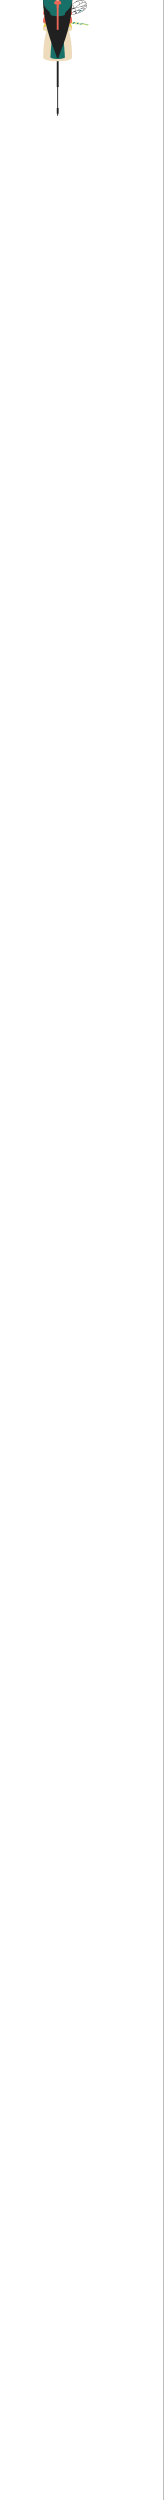
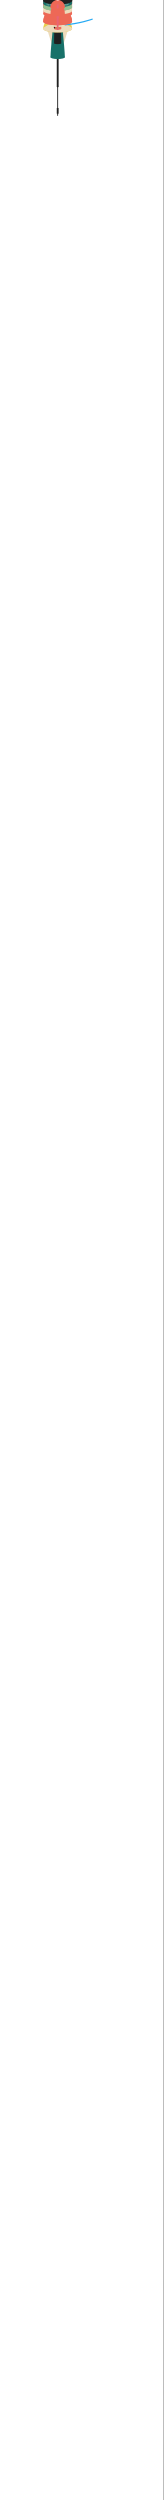
<svg xmlns="http://www.w3.org/2000/svg" width="726" height="11098" viewBox="0 0 726 11098" fill="none">
  <rect width="726" height="11098" fill="black" />
  <g id="floats" clip-path="url(#clip0)">
    <rect width="726" height="11098" fill="white" />
    <g id="p-512-8-0">
      <circle id="Ellipse 92" cx="256" cy="512" r="2" fill="#202020" />
      <rect id="Rectangle 56" x="254" width="4" height="512" fill="#202020" />
      <ellipse id="515" cx="256" cy="504" rx="4" ry="1" fill="#202020" />
      <rect id="Rectangle 58" x="252" y="480" width="8" height="24" fill="#202020" />
      <ellipse id="516" cx="256" cy="480" rx="4" ry="1" fill="#202020" />
      <ellipse id="514" cx="256" cy="64" rx="4" ry="1" fill="#202020" />
      <rect id="Rectangle 57" x="252" width="8" height="64" fill="#202020" />
      <ellipse id="513" cx="256" rx="4" ry="1" fill="#202020" />
    </g>
    <g id="p-384-8-0">
      <circle id="Ellipse 93" cx="256" cy="384" r="4" fill="#202020" />
      <rect id="Rectangle 28" x="252" width="8" height="384" fill="#202020" />
    </g>
    <g id="p-256-8-0">
      <circle id="Ellipse 94" cx="256" cy="256" r="4" fill="#202020" />
      <rect id="Rectangle 27" x="252" width="8" height="256" fill="#202020" />
    </g>
-     <g id="p-256-64-128">
-       <ellipse id="Ellipse 71" cx="256" cy="256" rx="64" ry="16" fill="#EDDBBC" />
-       <path id="Vector 31" d="M192 256C192 128 224 128 224 0H288C288 128 320 128 320 256H192Z" fill="#EDDBBC" />
-       <ellipse id="Ellipse 72" cx="256" rx="32" ry="8" fill="#EDDBBC" />
+     <g id="P-256-128-8">
+       <ellipse id="Ellipse 68" cx="256" cy="256" rx="4" ry="1" fill="#EDDBBC" />
+       <path id="Vector 17" d="M320 0C320 132 260 240 260 256L252 256C252 240 192 132.5 192 -3.35703e-05L320 0Z" fill="#EDDBBC" />
    </g>
    <g id="p-256-32-32">
      <ellipse id="Ellipse 70" cx="256" cy="256" rx="16" ry="4" fill="#DE9C46" />
      <rect id="Rectangle 55" x="240" width="32" height="256" fill="#DE9C46" />
-       <ellipse id="Ellipse 71_2" cx="256" rx="16" ry="4" fill="#DE9C46" />
+       <ellipse id="Ellipse 71" cx="256" rx="16" ry="4" fill="#DE9C46" />
    </g>
    <g id="p-256-32-8">
      <ellipse id="514_2" cx="256" cy="256" rx="4" ry="1" fill="#202020" />
      <path id="Vector 32" d="M252 256C252 192 240 68 240 0H272C272 68 260 192 260 256H252Z" fill="#202020" />
      <ellipse id="513_2" cx="256" rx="16" ry="4" fill="#202020" />
    </g>
    <g id="p-254-64-8">
      <path id="Vector 23" d="M255.999 256H256H256.001C260.001 256 263 256 264 254C266 249 288 32 288 -0H224C224 32 246 249 248 254C249 256 251.999 256 255.999 256Z" fill="#187169" />
      <ellipse id="Ellipse 69" rx="32" ry="8" transform="matrix(1 0 0 -1 256 0)" fill="#187169" />
    </g>
    <g id="p-254-8-64">
-       <ellipse id="Ellipse 68" cx="256" cy="254" rx="32" ry="8" fill="#187169" />
+       <ellipse id="Ellipse 68_2" cx="256" cy="254" rx="32" ry="8" fill="#187169" />
      <path id="Vector 22" d="M255.999 -2H256H256.001C260.001 -2 263 -2 264 0C266 5 288 222 288 254H224C224 222 246 5 248 0C249 -2 251.999 -2 255.999 -2Z" fill="#187169" />
    </g>
    <g id="p-192-8-32">
      <ellipse id="513_3" cx="256" cy="192" rx="16" ry="4" fill="#202020" />
      <path id="Vector 33" d="M240 192C240 64 252 64 252 0H260C260 64 272 64 272 192H240Z" fill="#202020" />
      <ellipse id="514_3" cx="256" rx="4" ry="1" fill="#202020" />
    </g>
    <g id="p-128-128-64">
      <ellipse id="Ellipse 66" cx="256" cy="128" rx="32" ry="8" fill="#8E4D3C" />
      <path id="Vector 28" d="M192 16V0H320L320 16C320 32 288 96 288 112V128H224V112C224 96 192 32 192 16Z" fill="#8E4D3C" />
-       <ellipse id="Ellipse 68_2" cx="256" rx="64" ry="16" fill="#8E4D3C" />
+       <ellipse id="Ellipse 68_3" cx="256" rx="64" ry="16" fill="#8E4D3C" />
    </g>
    <g id="p-128-128-32">
      <ellipse id="Ellipse 65" cx="256" cy="128" rx="16" ry="4" fill="#92C091" />
      <path id="Vector 21" d="M272 128C272 96 320 48 320 -1.52588e-05L192 -4.06867e-06C192 48 240 96 240 128L272 128Z" fill="#92C091" />
    </g>
    <g id="p-128-128-8">
-       <ellipse id="Ellipse 68_3" cx="256" cy="128" rx="4" ry="1" fill="#EDDBBC" />
-       <path id="Vector 3" d="M192 0C192 58.64 252 82.207 252 128H260C260 82.207 320 59.271 320 0H192Z" fill="#EDDBBC" />
+       <ellipse id="Ellipse 68_4" cx="256" cy="128" rx="4" ry="1" fill="#202020" />
+       <path id="Vector 3" d="M192 0C192 58.64 252 82.207 252 128H260C260 82.207 320 59.271 320 0H192Z" fill="#202020" />
    </g>
    <g id="p-128-64-128">
-       <ellipse id="Ellipse 68_4" cx="256" cy="128" rx="64" ry="16" fill="#E7CE4F" />
+       <ellipse id="Ellipse 68_5" cx="256" cy="128" rx="64" ry="16" fill="#E7CE4F" />
      <path id="Vector 25" d="M192 128C192 96 224 80 224 0H288C288 80 320 96 320 128H192Z" fill="#E7CE4F" />
      <ellipse id="Ellipse 69_2" cx="256" rx="32" ry="8" fill="#E7CE4F" />
    </g>
    <g id="p-128-64-32">
      <ellipse id="Ellipse 73" cx="256" cy="128" rx="16" ry="4" transform="rotate(-180 256 128)" fill="#CAD1D6" />
      <path id="Vector 20" d="M288 0C288 48 272 80 272 128L240 128C240 80 224 48 224 -5.59506e-06L288 0Z" fill="#CAD1D6" />
-       <ellipse id="Ellipse 72_2" cx="256" cy="-2.79753e-06" rx="32" ry="8" transform="rotate(-180 256 -2.79753e-06)" fill="#CAD1D6" />
+       <ellipse id="Ellipse 72" cx="256" cy="-2.79753e-06" rx="32" ry="8" transform="rotate(-180 256 -2.79753e-06)" fill="#CAD1D6" />
    </g>
    <g id="p-128-32-64">
      <ellipse id="Ellipse 69_3" cx="256" cy="128" rx="32" ry="8" fill="#92C091" />
      <path id="Vector 18" d="M224 128C224 80 240 48 240 0H272C272 48 288 80 288 128H224Z" fill="#92C091" />
-       <ellipse id="Ellipse 68_5" cx="256" rx="16" ry="4" fill="#92C091" />
+       <ellipse id="Ellipse 68_6" cx="256" rx="16" ry="4" fill="#92C091" />
    </g>
    <g id="p-128-32-8">
      <ellipse id="Ellipse 67" cx="256" cy="128" rx="4" ry="1" fill="#E7CE4F" />
      <path id="Vector 19" d="M252 128C252 64 240 128 240 0H272C272 128 260 64 260 128H252Z" fill="#E7CE4F" />
    </g>
    <g id="p-128-8-128">
-       <ellipse id="Ellipse 68_6" cx="256" cy="128" rx="64" ry="16" fill="#EDDBBC" />
-       <path id="Vector 17" d="M192 128C192 112 252 120 252 0H260C260 120 320 112 320 128H192Z" fill="#EDDBBC" />
+       <ellipse id="Ellipse 68_7" cx="256" cy="128" rx="64" ry="16" fill="#EDDBBC" />
+       <path id="Vector 17_2" d="M192 128C192 112 252 120 252 0H260C260 120 320 112 320 128H192Z" fill="#EDDBBC" />
      <ellipse id="Ellipse 69_4" cx="256" rx="4" ry="1" fill="#EDDBBC" />
    </g>
    <g id="p-128-8-32">
      <ellipse id="Ellipse 65_2" cx="256" cy="128" rx="16" ry="4" fill="#ED6856" />
      <path id="Vector 20_2" d="M260 -1.04907e-06C260 64 272 0 272 128L240 128C240 -2.79753e-06 252 64 252 -1.74846e-06L260 -1.04907e-06Z" fill="#ED6856" />
    </g>
    <g id="p-128-8-8">
-       <ellipse id="Ellipse 67_2" cx="256" cy="128" rx="4" ry="1" fill="#AAD564" />
-       <rect id="Rectangle 10" x="252" width="8" height="128" fill="#AAD564" />
+       <ellipse id="Ellipse 67_2" cx="256" cy="128" rx="4" ry="1" fill="#A2D550" />
+       <rect id="Rectangle 10" x="252" width="8" height="128" fill="#A2D550" />
    </g>
    <g id="p-114-256-256">
-       <path id="Vector 24" d="M231.437 86.906C234.211 88.234 234.342 92.67 234.211 94.257C233.831 98.879 231.437 104.449 227.717 103.272C223.704 102.003 224.106 96.178 224.378 92.879C224.77 88.12 228.735 85.613 231.437 86.906Z" fill="#345471" />
-       <path id="Vector 8" d="M255.387 113.003C253.917 109.682 250.907 103.58 248.426 100.871L253.828 112.417C254.038 112.865 253.886 113.398 253.475 113.677C248.511 117.042 243.041 121.593 243.041 121.593C243.041 121.593 251.625 116.514 255.05 114.188C255.437 113.925 255.576 113.429 255.387 113.003Z" fill="#181818" />
-       <path id="Vector 9" d="M264.717 111.961C261.986 108.91 256.409 103.16 252.899 101.231L262.481 111.935C262.752 112.237 262.813 112.672 262.641 113.039C259.636 119.457 257.191 127.832 257.191 127.832C257.191 127.832 262.931 117.236 264.879 113.008C265.041 112.656 264.975 112.25 264.717 111.961Z" fill="#181818" />
-       <path id="Vector 10" d="M275.871 110.232C273.084 107.665 267.581 103 264.111 101.474L273.534 110.457C273.861 110.769 273.939 111.259 273.731 111.659C270.819 117.267 268.587 124.291 268.587 124.291C268.587 124.291 274.093 115.197 276.079 111.388C276.281 111 276.194 110.529 275.871 110.232Z" fill="#181818" />
-       <path id="Vector 6" d="M295.023 103.401C287.212 102.707 268.098 102.244 259.518 102.1L295.023 93.425C328.605 98.052 382.01 106.003 393.993 107.738C397.744 108.281 389.999 113.81 387.336 113.81C385.206 113.81 379.643 111.497 378.016 110.774L295.023 103.401Z" fill="#EBED99" />
-       <g id="Mask Group">
-         <mask id="mask0" mask-type="alpha" maskUnits="userSpaceOnUse" x="259" y="93" width="136" height="21">
-           <path id="Vector 20_3" d="M295.023 103.401C287.212 102.707 268.098 102.244 259.518 102.1L295.023 93.425C328.605 98.052 382.01 106.003 393.993 107.738C397.744 108.281 389.999 113.81 387.336 113.81C385.206 113.81 379.643 111.497 378.016 110.774L295.023 103.401Z" fill="#EBED99" />
-         </mask>
-         <g mask="url(#mask0)">
-           <g id="Vector 19_2">
-             <path d="M314.643 107.208C314.617 107.211 314.591 107.213 314.566 107.216C314.592 107.213 314.617 107.211 314.643 107.208C316.244 107.036 319.934 106.26 322.508 104.436C325.124 102.583 326.713 98.722 327.18 97.024H332.786C332.786 98.105 332.319 100.822 330.45 103.046C328.592 105.258 319.189 106.736 314.643 107.208Z" fill="#00818A" />
-             <path d="M336.524 109.069C341.663 106.289 343.531 104.436 343.064 99.34L350.539 97.95C350.383 99.031 349.511 102.027 347.269 105.363C344.466 109.532 331.385 111.849 336.524 109.069Z" fill="#00818A" />
-             <path d="M357.547 105.363C353.435 107.957 352.096 109.532 351.94 109.996V112.775C353.809 111.54 359.602 108.513 367.825 106.289C376.047 104.065 382.463 103.201 384.643 103.046C377.324 102.737 361.658 102.768 357.547 105.363Z" fill="#00818A" />
-             <path d="M379.971 109.996C375.486 111.478 372.496 111.231 371.562 110.922C372.185 111.54 373.991 112.775 376.234 112.775C379.037 112.775 380.906 112.775 384.643 110.922C387.633 109.44 392.741 108.451 394.921 108.142C391.806 108.142 384.456 108.513 379.971 109.996Z" fill="#00818A" />
-           </g>
-         </g>
-       </g>
-       <path id="Vector 15" d="M295.023 103.401C287.212 102.707 268.098 102.244 259.518 102.1L295.023 93.425C304.65 94.774 310.73 95.61 314.566 96.165C316.902 96.503 314.566 100.267 312.23 102.12C309.894 103.973 302.834 104.095 295.023 103.401Z" fill="#216583" />
-       <path id="Vector 14" d="M295.023 103.401C295.023 103.401 268.098 102.244 259.518 102.1L295.023 93.425C299.518 94.045 304.369 94.723 309.427 95.439C309.427 95.439 308.96 97.95 306.624 100.267C304.288 102.583 295.023 103.401 295.023 103.401Z" fill="#EBED99" />
-       <path id="Vector 5" d="M233.277 103.973C231.708 102.967 231.332 100.683 231.488 99.911L232.422 95.278C242.388 88.02 264.844 73.875 274.935 75.357C283.316 76.588 293.565 86.639 299.743 93.992C301.228 95.759 300.108 98.384 297.814 98.645C273.943 101.358 235.81 105.595 233.277 103.973Z" fill="#00818A" />
-       <ellipse id="Ellipse 6" rx="12.826" ry="0.759" transform="matrix(0.901284 -0.433228 0.439142 0.898418 253.732 87.6117)" fill="#2AA3AB" />
-       <g id="Mask Group_2">
-         <mask id="mask1" mask-type="alpha" maskUnits="userSpaceOnUse" x="231" y="75" width="70" height="30">
-           <path id="Vector 18_2" d="M233.277 103.973C231.708 102.967 231.332 100.683 231.488 99.911L232.422 95.278C242.388 88.02 264.844 73.875 274.935 75.357C283.316 76.588 293.565 86.639 299.743 93.992C301.228 95.759 300.108 98.384 297.814 98.645C273.943 101.358 235.81 105.595 233.277 103.973Z" fill="#00818A" />
-         </mask>
-         <g mask="url(#mask1)">
-           <g id="Vector 17_2">
-             <path d="M246.863 91.087C242.705 88.631 238.444 89.238 236.833 89.849L247.232 82.682C249.672 84.311 254.944 88.82 256.509 93.831C258.075 98.841 256.097 103.881 254.913 105.774C253.962 101.902 251.022 93.542 246.863 91.087Z" fill="#F7BE16" />
-             <path d="M266.066 88.697C263.681 83.352 257.337 80.465 254.464 79.689C263.854 79.002 271.32 85.848 271.649 90.259C271.845 92.898 268.492 97.613 265.502 101.155C268.605 100.567 275.501 97.961 278.256 92.24C281.7 85.089 282.891 81.06 282.105 77.175C281.319 73.29 287.594 84.165 284.681 91.77C282.351 97.854 279.229 100.875 277.96 101.625L265.502 101.155C264.492 102.351 263.524 103.413 262.748 104.216C264.848 101.27 268.451 94.041 266.066 88.697Z" fill="#F7BE16" />
-           </g>
-           <g id="Vector 16">
-             <path d="M248.358 89.93C244.406 87.225 240.124 87.515 238.477 87.998L249.346 81.72C251.652 83.491 256.559 88.288 257.745 93.31C258.931 98.332 256.592 103.129 255.275 104.899C254.616 101.036 252.311 92.634 248.358 89.93Z" fill="#216583" />
-             <path d="M267.626 88.964C265.65 83.555 259.557 80.272 256.757 79.306C266.144 79.306 273.06 86.549 273.06 90.895C273.06 93.495 269.379 97.876 266.144 101.132C269.273 100.778 276.321 98.718 279.483 93.31C283.435 86.549 284.918 82.686 284.423 78.823C283.929 74.96 289.364 86.066 285.906 93.31C283.139 99.105 279.812 101.841 278.495 102.485L266.144 101.132C265.052 102.231 264.011 103.202 263.18 103.934C265.485 101.197 269.602 94.372 267.626 88.964Z" fill="#216583" />
-           </g>
-         </g>
-       </g>
-       <path id="Vector 3_2" d="M220.891 103.661C223.421 105.658 224.995 105.037 227.254 104.646L224.66 99.18C222.561 100.008 218.868 102.064 220.891 103.661Z" fill="#00818A" />
-       <path id="Vector 4" d="M220.331 101.228C220.691 98.871 222.009 97.939 223.607 96.459L225.243 99.859C223.486 101.101 220.043 103.115 220.331 101.228Z" fill="#EBED99" />
-       <path id="Vector 1" d="M230.502 89.21C233.277 90.537 233.408 94.974 233.277 96.56C232.896 101.183 230.502 106.752 226.783 105.576C222.769 104.307 223.172 98.482 223.443 95.182C223.835 90.424 227.8 87.917 230.502 89.21Z" fill="#293462" />
-       <path id="Vector 2" d="M225.909 93.508C225.642 94.65 225.943 95.521 226.128 95.814L227.595 91.49C227.144 91.687 226.176 92.367 225.909 93.508Z" fill="#B7D24B" />
-       <path id="Vector 22_2" d="M365.022 43.746L343.531 46.062L357.547 46.989L346.802 58.108L365.022 43.746Z" fill="#02838C" />
-       <path id="Vector 21_2" d="M277.192 73.859C279.528 72.933 312.062 60.424 313.632 64.594C315.201 68.763 280.714 73.145 277.192 73.859Z" fill="#EBED99" />
-       <path id="Vector 23_2" d="M336.057 54.865C334.935 52.641 326.246 53.629 322.041 54.401C327.18 52.703 337.832 50.324 339.327 54.401C340.822 58.478 335.901 61.042 333.253 61.814C334.655 60.424 337.178 57.088 336.057 54.865Z" fill="#293462" />
-       <path id="Vector" d="M262.396 77.963L262.012 77.643L261.006 78.853L262.525 78.446L262.396 77.963ZM359.193 0.013L359.213 -0.487L359.193 0.013ZM378.79 40.498L378.424 40.157L378.79 40.498ZM335.122 42.171L334.692 42.427L335.122 42.171ZM291.067 51.909L291.351 52.321L291.067 51.909ZM262.831 77.47L262.489 77.105L262.96 77.953L262.831 77.47ZM318.304 40.966L318.105 40.507L318.47 41.438L318.304 40.966ZM384.176 25.215L384.445 25.636C384.635 25.514 384.721 25.28 384.653 25.065C384.586 24.85 384.382 24.706 384.157 24.715L384.176 25.215ZM357.547 46.989L357.906 47.337L358.697 46.52L357.56 46.489L357.547 46.989ZM359.415 38.749L359.196 38.3L359.415 38.749ZM375.767 36.797L376.161 37.104L376.9 36.158L375.707 36.3L375.767 36.797ZM381.84 12.242L381.399 12.478L381.84 12.242ZM262.781 78.283C273.738 65.107 291.723 45.401 310.058 29.113C319.227 20.969 328.47 13.69 336.957 8.509C345.464 3.316 353.133 0.281 359.174 0.512L359.213 -0.487C352.86 -0.73 344.975 2.443 336.436 7.655C327.878 12.879 318.585 20.201 309.394 28.366C291.012 44.696 272.992 64.44 262.012 77.643L262.781 78.283ZM359.174 0.512C366.837 0.806 372.343 2.902 376.18 5.977C380.017 9.051 382.223 13.134 383.234 17.473C384.245 21.816 384.055 26.408 383.098 30.465C382.139 34.529 380.422 38.011 378.424 40.157L379.156 40.838C381.306 38.529 383.085 34.871 384.071 30.695C385.058 26.511 385.259 21.761 384.208 17.246C383.155 12.726 380.844 8.432 376.806 5.196C372.767 1.961 367.041 -0.187 359.213 -0.487L359.174 0.512ZM378.424 40.157C373.308 45.653 365.966 50.089 357.181 53.811C348.399 57.532 338.206 60.526 327.417 63.158C316.627 65.789 305.259 68.054 294.124 70.319C282.993 72.584 272.095 74.849 262.267 77.48L262.525 78.446C272.32 75.824 283.19 73.564 294.323 71.299C305.451 69.035 316.841 66.767 327.654 64.129C338.465 61.492 348.717 58.483 357.571 54.732C366.421 50.982 373.906 46.479 379.156 40.838L378.424 40.157ZM307.732 31.256C310.129 29.482 313.592 27.019 317.007 25.622C320.455 24.211 323.61 23.977 325.663 26.248L326.405 25.578C323.889 22.795 320.14 23.259 316.628 24.696C313.084 26.147 309.531 28.681 307.137 30.452L307.732 31.256ZM325.663 26.248C326.689 27.383 326.954 28.662 326.702 30.028C326.444 31.421 325.644 32.911 324.514 34.391C322.256 37.348 318.799 40.113 316.296 41.753L316.844 42.589C319.398 40.916 322.957 38.079 325.309 34.998C326.484 33.459 327.387 31.822 327.685 30.21C327.988 28.573 327.662 26.969 326.405 25.578L325.663 26.248ZM316.784 42.623C319.196 41.48 322.927 40.072 326.455 39.654C330.014 39.232 333.15 39.834 334.692 42.427L335.552 41.916C333.688 38.782 329.985 38.229 326.338 38.661C322.66 39.097 318.818 40.553 316.355 41.719L316.784 42.623ZM334.692 42.427C335.051 43.03 335.128 43.631 334.995 44.242C334.858 44.867 334.495 45.526 333.934 46.205C332.808 47.568 330.978 48.902 329.008 50.083C327.048 51.258 324.991 52.257 323.446 52.961C322.675 53.312 322.033 53.589 321.596 53.777C321.379 53.87 321.207 53.944 321.097 53.993C321.046 54.016 320.993 54.04 320.954 54.061C320.943 54.066 320.927 54.076 320.908 54.087C320.906 54.089 320.843 54.127 320.787 54.193C320.774 54.21 320.65 54.351 320.673 54.568C320.705 54.861 320.944 54.968 321.016 54.991C321.095 55.017 321.161 55.016 321.18 55.016C321.207 55.016 321.23 55.013 321.242 55.012L321.114 54.02C321.124 54.019 321.143 54.017 321.169 54.016C321.184 54.016 321.249 54.015 321.327 54.041C321.398 54.064 321.637 54.169 321.668 54.462C321.691 54.679 321.568 54.819 321.555 54.834C321.522 54.874 321.49 54.899 321.479 54.907C321.465 54.918 321.453 54.926 321.447 54.93C321.434 54.938 321.426 54.942 321.426 54.942C321.425 54.943 321.43 54.94 321.446 54.933C321.461 54.926 321.48 54.917 321.505 54.906C321.607 54.861 321.769 54.791 321.991 54.696C322.43 54.507 323.079 54.227 323.861 53.871C325.422 53.16 327.517 52.143 329.523 50.941C331.519 49.744 333.468 48.34 334.705 46.842C335.325 46.092 335.789 45.29 335.972 44.455C336.157 43.604 336.044 42.744 335.552 41.916L334.692 42.427ZM321.178 54.516C321.358 54.983 321.358 54.983 321.358 54.983C321.358 54.982 321.358 54.982 321.358 54.982C321.359 54.982 321.359 54.982 321.36 54.982C321.362 54.981 321.364 54.98 321.368 54.979C321.375 54.976 321.386 54.972 321.401 54.966C321.43 54.955 321.473 54.939 321.531 54.918C321.645 54.875 321.815 54.813 322.032 54.737C322.465 54.584 323.089 54.372 323.844 54.137C325.356 53.667 327.389 53.109 329.486 52.749C331.592 52.388 333.72 52.235 335.44 52.545C337.154 52.856 338.359 53.602 338.836 54.963L339.78 54.632C339.135 52.793 337.513 51.904 335.618 51.562C333.727 51.22 331.464 51.396 329.317 51.764C327.162 52.134 325.084 52.705 323.547 53.182C322.778 53.421 322.143 53.637 321.699 53.794C321.477 53.872 321.303 53.936 321.184 53.98C321.124 54.002 321.078 54.019 321.047 54.031C321.032 54.037 321.02 54.041 321.012 54.044C321.008 54.046 321.004 54.047 321.002 54.048C321.001 54.048 321 54.049 321 54.049C320.999 54.049 320.999 54.049 320.999 54.049C320.999 54.049 320.999 54.049 321.178 54.516ZM338.836 54.963C339.341 56.403 339.081 57.522 338.339 58.462C337.568 59.438 336.252 60.251 334.596 60.95C332.95 61.646 331.026 62.206 329.097 62.709C327.187 63.206 325.241 63.654 323.629 64.11L323.902 65.072C325.506 64.618 327.392 64.186 329.349 63.676C331.288 63.171 333.269 62.597 334.985 61.872C336.691 61.151 338.195 60.257 339.123 59.081C340.08 57.869 340.397 56.391 339.78 54.632L338.836 54.963ZM316.42 41.694C311.407 43.262 306.139 44.928 301.564 46.59C297.004 48.246 293.079 49.915 290.784 51.498L291.351 52.321C293.529 50.82 297.34 49.188 301.906 47.53C306.456 45.877 311.703 44.217 316.719 42.648L316.42 41.694ZM290.784 51.498C288.82 52.851 283.799 57.336 278.27 62.413C272.726 67.505 266.628 73.233 262.489 77.105L263.173 77.835C267.313 73.961 273.407 68.237 278.947 63.15C284.504 58.047 289.46 53.624 291.351 52.321L290.784 51.498ZM263.049 77.919C267.207 75.899 273.312 72.466 279.605 68.885C285.906 65.299 292.403 61.56 297.366 58.912L296.895 58.029C291.916 60.686 285.402 64.435 279.11 68.016C272.809 71.602 266.735 75.016 262.612 77.02L263.049 77.919ZM297.13 58.471C297.45 58.855 297.45 58.855 297.45 58.855C297.451 58.855 297.451 58.854 297.451 58.854C297.451 58.854 297.452 58.853 297.453 58.852C297.455 58.851 297.458 58.848 297.462 58.845C297.47 58.838 297.482 58.829 297.497 58.816C297.528 58.79 297.574 58.751 297.635 58.701C297.755 58.601 297.932 58.453 298.159 58.265C298.612 57.887 299.263 57.345 300.054 56.686C301.635 55.367 303.775 53.582 306.012 51.712C310.484 47.975 315.349 43.896 316.898 42.548L316.241 41.794C314.702 43.133 309.847 47.204 305.371 50.945C303.135 52.814 300.994 54.599 299.413 55.917C298.623 56.577 297.972 57.119 297.519 57.496C297.292 57.685 297.115 57.833 296.995 57.933C296.934 57.983 296.888 58.021 296.857 58.047C296.842 58.06 296.83 58.07 296.822 58.077C296.818 58.08 296.815 58.082 296.813 58.084C296.812 58.085 296.812 58.085 296.811 58.086C296.811 58.086 296.811 58.086 296.811 58.086C296.81 58.086 296.81 58.086 297.13 58.471ZM297.211 58.964L321.259 55.009L321.097 54.023L297.049 57.977L297.211 58.964ZM302.093 64.992C298.05 66.816 288.224 69.811 279.364 72.36C274.944 73.632 270.778 74.788 267.717 75.627C266.187 76.047 264.933 76.387 264.062 76.622C263.626 76.739 263.286 76.83 263.055 76.892C262.94 76.923 262.851 76.947 262.792 76.963C262.762 76.971 262.74 76.977 262.725 76.981C262.717 76.983 262.712 76.984 262.708 76.985C262.706 76.986 262.705 76.986 262.704 76.986C262.703 76.986 262.703 76.986 262.703 76.987C262.702 76.987 262.702 76.987 262.831 77.47C262.96 77.953 262.96 77.953 262.96 77.953C262.96 77.953 262.961 77.953 262.961 77.953C262.962 77.952 262.963 77.952 262.965 77.951C262.969 77.95 262.975 77.949 262.983 77.947C262.998 77.943 263.02 77.937 263.05 77.929C263.11 77.913 263.198 77.889 263.314 77.858C263.545 77.796 263.886 77.705 264.322 77.587C265.195 77.352 266.45 77.011 267.982 76.592C271.045 75.752 275.215 74.594 279.641 73.321C288.473 70.78 298.381 67.764 302.504 65.903L302.093 64.992ZM302.504 65.903C306.616 64.047 311.358 61.301 315.062 59.026C316.916 57.887 318.514 56.863 319.649 56.125C320.217 55.755 320.669 55.457 320.979 55.251C321.134 55.148 321.253 55.068 321.334 55.013C321.375 54.986 321.406 54.965 321.427 54.952C321.437 54.944 321.445 54.939 321.45 54.936C321.453 54.934 321.455 54.932 321.456 54.931C321.457 54.931 321.457 54.931 321.458 54.931C321.458 54.93 321.458 54.93 321.458 54.93C321.458 54.93 321.458 54.93 321.178 54.516C320.898 54.102 320.898 54.102 320.898 54.102C320.898 54.102 320.898 54.102 320.898 54.102C320.898 54.102 320.897 54.102 320.896 54.103C320.895 54.104 320.893 54.105 320.891 54.107C320.886 54.11 320.878 54.115 320.868 54.122C320.848 54.136 320.817 54.156 320.777 54.183C320.698 54.236 320.579 54.316 320.425 54.418C320.117 54.623 319.668 54.919 319.104 55.287C317.975 56.022 316.384 57.04 314.539 58.173C310.844 60.443 306.146 63.162 302.093 64.992L302.504 65.903ZM318.503 41.425C322.262 39.794 331.161 35.381 339.127 30.327C343.109 27.802 346.877 25.104 349.654 22.503C351.043 21.203 352.198 19.914 353.009 18.671C353.817 17.433 354.309 16.201 354.309 15.022H353.309C353.309 15.928 352.926 16.969 352.172 18.125C351.42 19.276 350.327 20.503 348.971 21.773C346.259 24.312 342.552 26.971 338.592 29.483C330.674 34.506 321.821 38.895 318.105 40.507L318.503 41.425ZM354.309 15.022C354.309 12.007 353.3 9.853 351.591 8.467C349.901 7.094 347.597 6.531 345.108 6.531C340.137 6.531 334.193 8.777 330.148 11.844L330.752 12.641C334.65 9.686 340.386 7.531 345.108 7.531C347.466 7.531 349.513 8.067 350.961 9.243C352.392 10.404 353.309 12.247 353.309 15.022H354.309ZM318.47 41.438C339.468 34.034 355.911 30.103 367.099 28.023C372.692 26.982 376.972 26.405 379.851 26.088C381.29 25.929 382.379 25.836 383.107 25.782C383.471 25.755 383.744 25.738 383.926 25.728C384.017 25.723 384.085 25.719 384.13 25.717C384.153 25.716 384.169 25.715 384.18 25.715C384.186 25.715 384.19 25.714 384.192 25.714C384.193 25.714 384.194 25.714 384.195 25.714C384.195 25.714 384.195 25.714 384.195 25.714C384.195 25.714 384.195 25.714 384.176 25.215C384.157 24.715 384.156 24.715 384.156 24.715C384.156 24.715 384.155 24.715 384.155 24.715C384.154 24.715 384.153 24.715 384.151 24.715C384.148 24.715 384.143 24.715 384.137 24.716C384.125 24.716 384.106 24.717 384.083 24.718C384.035 24.72 383.964 24.724 383.87 24.729C383.682 24.74 383.403 24.757 383.033 24.785C382.294 24.839 381.193 24.934 379.741 25.094C376.839 25.414 372.534 25.995 366.916 27.039C355.679 29.129 339.185 33.073 318.137 40.495L318.47 41.438ZM341.937 46.112C335.406 48.836 328.351 51.512 320.952 53.926L321.262 54.877C328.69 52.454 335.769 49.768 342.322 47.035L341.937 46.112ZM342.116 47.074L357.533 47.489L357.56 46.489L342.143 46.074L342.116 47.074ZM357.188 46.641L345.975 58.223L346.694 58.919L357.906 47.337L357.188 46.641ZM384.176 25.215C383.907 24.793 383.907 24.793 383.907 24.793C383.907 24.793 383.907 24.793 383.907 24.793C383.906 24.793 383.906 24.794 383.905 24.794C383.904 24.795 383.903 24.796 383.9 24.797C383.896 24.8 383.889 24.804 383.88 24.81C383.862 24.822 383.834 24.839 383.798 24.862C383.724 24.909 383.615 24.977 383.469 25.068C383.179 25.249 382.746 25.517 382.18 25.861C381.047 26.549 379.377 27.544 377.234 28.771C372.947 31.225 366.766 34.603 359.196 38.3L359.635 39.199C367.228 35.491 373.428 32.102 377.73 29.639C379.882 28.408 381.559 27.408 382.699 26.715C383.269 26.369 383.705 26.1 383.998 25.917C384.145 25.825 384.257 25.755 384.331 25.708C384.369 25.684 384.397 25.666 384.416 25.654C384.425 25.648 384.433 25.644 384.438 25.641C384.44 25.639 384.442 25.638 384.443 25.637C384.444 25.637 384.444 25.636 384.444 25.636C384.445 25.636 384.445 25.636 384.445 25.636C384.445 25.636 384.445 25.636 384.176 25.215ZM359.196 38.3C354.035 40.82 348.229 43.488 341.937 46.112L342.322 47.035C348.635 44.403 354.459 41.727 359.635 39.199L359.196 38.3ZM359.475 39.246L375.826 37.293L375.707 36.3L359.356 38.253L359.475 39.246ZM375.373 36.489L364.16 50.851L364.949 51.466L376.161 37.104L375.373 36.489ZM352.048 1.612C354.064 1.168 356.551 1.255 358.757 1.861C360.978 2.471 362.811 3.576 363.651 5.074L364.523 4.586C363.494 2.749 361.356 1.537 359.022 0.896C356.674 0.251 354.022 0.153 351.833 0.635L352.048 1.612ZM363.651 5.074C364.498 6.586 364.516 8.516 363.906 10.322C363.295 12.127 362.08 13.732 360.57 14.587L361.063 15.457C362.824 14.46 364.179 12.636 364.853 10.642C365.527 8.649 365.545 6.409 364.523 4.586L363.651 5.074ZM350.354 21.921C354.079 19.381 360.937 15.118 367.372 12.473C370.595 11.149 373.67 10.248 376.173 10.151C378.672 10.053 380.477 10.751 381.399 12.478L382.281 12.007C381.101 9.796 378.818 9.046 376.134 9.151C373.455 9.256 370.251 10.209 366.992 11.548C360.463 14.232 353.539 18.539 349.79 21.095L350.354 21.921ZM381.399 12.478C382.201 13.979 382.067 15.439 381.148 16.913C380.21 18.418 378.453 19.925 376.034 21.401C371.206 24.348 363.937 27.054 356.005 29.367L356.285 30.327C364.237 28.008 371.61 25.272 376.555 22.255C379.023 20.749 380.936 19.143 381.997 17.442C383.078 15.708 383.274 13.866 382.281 12.007L381.399 12.478Z" fill="black" />
-       <ellipse id="Ellipse 1" cx="317.369" cy="101.656" rx="1.869" ry="1.39" fill="#D8B624" />
-       <ellipse id="Ellipse 2" cx="336.991" cy="101.656" rx="1.869" ry="1.39" fill="#D8B624" />
-       <ellipse id="Ellipse 4" cx="351.473" cy="105.826" rx="1.402" ry="0.927" fill="#D8B624" />
-       <ellipse id="Ellipse 5" cx="375.3" cy="107.216" rx="1.869" ry="1.39" fill="#D8B624" />
-       <ellipse id="Ellipse 3" cx="387.914" cy="111.385" rx="1.402" ry="0.927" fill="#D8B624" />
+       <path id="Vector 27" opacity="0.3" d="M284.903 60.28C278.78 71.77 269.386 87.403 266.036 100.103C281.883 98.234 318.401 61.431 324.842 50.128C332.893 35.998 342.469 8.919 325.599 0.778C308.728 -7.363 292.558 45.917 284.903 60.28Z" fill="white" />
+       <path id="Vector 28_2" d="M274.74 112.774L277.082 107.946C347.96 104.498 409.292 82.55 409.292 82.55L412.076 83.897L411.467 87.031C411.467 87.031 355.856 108.48 276.322 114.278L274.74 112.774Z" fill="#24A9F3" />
+       <path id="Vector 30" opacity="0.3" d="M308.592 76.329C298.353 84.37 286.993 91.211 274.365 103.784C312.325 103.623 337.191 89.072 350.259 79.394C363.328 69.715 381.097 51.203 368.947 36.946C356.797 22.689 321.392 66.277 308.592 76.329Z" fill="white" />
+       <path id="Vector 29" d="M248.538 120.804L246.14 115.863L262.306 101.487L274.464 107.23L268.135 115.838L248.538 120.804Z" fill="#14CE9C" />
+       <path id="Ellipse 9" d="M244.539 120.757C244.9 123.698 245.005 125.933 242.974 126.182C240.944 126.431 239.005 124.249 238.645 121.308C238.284 118.367 239.638 115.781 241.669 115.532C243.7 115.283 244.179 117.816 244.539 120.757Z" fill="#261C25" />
    </g>
    <g id="p-112-64-32">
      <ellipse id="Ellipse 75" cx="256" cy="112" rx="16" ry="4" transform="rotate(-180 256 112)" fill="#CAD1D6" />
-       <path id="Vector 21_3" d="M288 0C288 112 272 56 272 112L240 112C240 56 224 112 224 -5.59506e-06L288 0Z" fill="#CAD1D6" />
+       <path id="Vector 21_2" d="M288 0C288 112 272 56 272 112L240 112C240 56 224 112 224 -5.59506e-06L288 0Z" fill="#CAD1D6" />
      <ellipse id="Ellipse 74" cx="256" cy="-2.79753e-06" rx="32" ry="8" transform="rotate(-180 256 -2.79753e-06)" fill="#CAD1D6" />
    </g>
    <g id="p-112-32-64">
-       <ellipse id="Ellipse 70_2" cx="256" cy="112" rx="32" ry="8" fill="#CAD1D6" />
-       <path id="Vector 19_3" d="M224 112C224 0 240 56 240 0H272C272 56 288 0 288 112H224Z" fill="#CAD1D6" />
-       <ellipse id="Ellipse 71_3" cx="256" rx="16" ry="4" fill="#CAD1D6" />
+       <ellipse id="Ellipse 70_2" cx="256" cy="112" rx="32" ry="8" fill="#EDDBBC" />
+       <path id="Vector 19_2" d="M224 112C224 0 240 56 240 0H272C272 56 288 0 288 112H224Z" fill="#EDDBBC" />
+       <ellipse id="Ellipse 71_2" cx="256" rx="16" ry="4" fill="#EDDBBC" />
    </g>
    <g id="p-96-128-32">
      <path id="Ellipse 69_5" d="M272 96C272 98.209 264.837 100 256 100C247.163 100 240 98.209 240 96C240 93.791 247.163 92 256 92C264.837 92 272 93.791 272 96Z" fill="#83527B" />
-       <path id="Vector 27" d="M243.5 98.5C241.5 98 192 80 192 0H320C320 80 270.5 98 268.5 98.5H243.5Z" fill="#83527B" />
-       <ellipse id="Ellipse 68_7" cx="256" rx="64" ry="16" fill="#83527B" />
+       <path id="Vector 27_2" d="M243.5 98.5C241.5 98 192 80 192 0H320C320 80 270.5 98 268.5 98.5H243.5Z" fill="#83527B" />
+       <ellipse id="Ellipse 68_8" cx="256" rx="64" ry="16" fill="#83527B" />
    </g>
    <g id="p-96-32-128">
      <ellipse id="Ellipse 64" cx="256" cy="96" rx="64" ry="16" fill="#ED6856" />
-       <path id="Vector 2_2" d="M192 96C192 48 240 36 240 0C240 0 240 4.3869e-05 272 0C272 36 320 48 320 96H192Z" fill="#ED6856" />
+       <path id="Vector 2" d="M192 96C192 48 240 36 240 0C240 0 240 4.3869e-05 272 0C272 36 320 48 320 96H192Z" fill="#ED6856" />
    </g>
    <g id="p-96-8-128">
      <ellipse id="Ellipse 64_2" cx="256" cy="96" rx="64" ry="16" fill="#ED6856" />
-       <path id="Vector 2_3" d="M192 96C192 49.5 252 42 252 0H260C260 42 320 49.5 320 96H192Z" fill="#ED6856" />
+       <path id="Vector 2_2" d="M192 96C192 49.5 252 42 252 0H260C260 42 320 49.5 320 96H192Z" fill="#ED6856" />
+     </g>
+     <g id="p-64-128-64">
+       <ellipse id="Ellipse 66_2" cx="256" cy="64" rx="32" ry="8" fill="#187169" />
+       <path id="Vector 21_3" d="M288 64C288 44.8 320 44.8 320 4.19617e-05L192 3.07716e-05C192 44.8 224 44.8 224 64L288 64Z" fill="#187169" />
    </g>
    <g id="p-64-64-32">
      <ellipse id="Ellipse 65_3" cx="256" cy="64" rx="16" ry="4" fill="#DE9C46" />
-       <path id="Vector 23_3" d="M288 0L272 64H240L224 0H288Z" fill="#DE9C46" />
+       <path id="Vector 23_2" d="M288 0L272 64H240L224 0H288Z" fill="#DE9C46" />
    </g>
    <g id="p-64-64-8">
-       <ellipse id="Ellipse 68_8" cx="256" cy="64" rx="4" ry="1" fill="#ED6856" />
-       <path id="Vector 19_4" d="M252 64C252 32 224 56 224 0H288C288 56 260 32 260 64H252Z" fill="#ED6856" />
+       <ellipse id="Ellipse 68_9" cx="256" cy="64" rx="4" ry="1" fill="#ED6856" />
+       <path id="Vector 19_3" d="M252 64C252 32 224 56 224 0H288C288 56 260 32 260 64H252Z" fill="#ED6856" />
    </g>
    <g id="p-64-32-32">
      <ellipse id="Ellipse 65_4" cx="256" cy="64" rx="16" ry="4" fill="#187169" />
      <rect id="Rectangle 45" x="240" width="32" height="64" fill="#187169" />
      <ellipse id="Ellipse 95" cx="256" rx="16" ry="4" fill="#187169" />
    </g>
    <g id="p-64-8-32">
      <ellipse id="Ellipse 67_3" cx="256" cy="64" rx="16" ry="4" fill="#EDDBBC" />
-       <path id="Vector 22_3" d="M240 64C240 32 252 32 252 0H260C260 32 272 32 272 64H240Z" fill="#EDDBBC" />
+       <path id="Vector 22_2" d="M240 64C240 32 252 32 252 0H260C260 32 272 32 272 64H240Z" fill="#EDDBBC" />
    </g>
    <g id="p-62-128-8">
      <path id="Ellipse 51" d="M192 -1.11901e-05C192 8.405 193.655 16.727 196.872 24.492C200.088 32.257 204.802 39.312 210.745 45.255C216.688 51.198 223.743 55.912 231.508 59.128C239.273 62.345 247.595 64 256 64C264.405 64 272.727 62.345 280.492 59.128C288.257 55.912 295.312 51.198 301.255 45.255C307.198 39.312 311.912 32.257 315.128 24.492C318.345 16.727 320 8.405 320 -7.62939e-06L192 -1.11901e-05Z" fill="#E0E0E0" />
    </g>
    <g id="p-62-8-128">
      <ellipse id="Ellipse 64_3" cx="256" cy="62" rx="64" ry="16" fill="#ED6856" />
      <path id="Ellipse 49" d="M320 62C320 53.595 318.345 45.273 315.128 37.508C311.912 29.743 307.198 22.688 301.255 16.745C295.312 10.802 288.257 6.088 280.492 2.872C272.727 -0.345 264.405 -2 256 -2C247.595 -2 239.273 -0.345 231.508 2.872C223.743 6.088 216.688 10.802 210.745 16.745C204.802 22.688 200.088 29.743 196.872 37.508C193.655 45.273 192 53.595 192 62L320 62Z" fill="#ED6856" />
    </g>
    <g id="p-48-128-128">
      <ellipse id="Ellipse 64_4" cx="256" cy="48" rx="64" ry="16" fill="#EDDBBC" />
      <rect id="Rectangle 49" x="192" width="128" height="48" fill="#EDDBBC" />
    </g>
    <g id="p-48-32-8">
      <ellipse id="Ellipse 67_4" cx="256" cy="48" rx="4" ry="1" fill="#83527B" />
-       <path id="Vector 29" d="M252 48C252 40 240 32 240 0H272C272 32 260 40 260 48H252Z" fill="#83527B" />
+       <path id="Vector 29_2" d="M252 48C252 40 240 32 240 0H272C272 32 260 40 260 48H252Z" fill="#83527B" />
      <ellipse id="Ellipse 69_6" cx="256" rx="16" ry="4" fill="#83527B" />
    </g>
    <g id="p-32-128-128">
-       <ellipse id="Ellipse 64_5" cx="256" cy="32" rx="64" ry="16" fill="#EF7181" />
-       <rect id="Rectangle 48" x="192" width="128" height="32" fill="#EF7181" />
+       <ellipse id="Ellipse 64_5" cx="256" cy="32" rx="64" ry="16" fill="#E96374" />
+       <rect id="Rectangle 48" x="192" width="128" height="32" fill="#E96374" />
    </g>
    <g id="p-32-128-8">
-       <ellipse id="Ellipse 68_9" cx="256" cy="32" rx="4" ry="1" fill="#8E4D3C" />
+       <ellipse id="Ellipse 68_10" cx="256" cy="32" rx="4" ry="1" fill="#8E4D3C" />
      <path id="Vector 26" d="M252 32C252 16 192 24 192 0H320C320 24 260 16 260 32H252Z" fill="#8E4D3C" />
      <ellipse id="Ellipse 69_7" cx="256" rx="64" ry="16" fill="#8E4D3C" />
    </g>
    <g id="p-32-64-128">
      <ellipse id="Ellipse 64_6" cx="256" cy="32" rx="64" ry="16" fill="#92C091" />
      <path id="Vector 21_4" d="M224 0C224 9.6 192 9.6 192 32H320C320 9.6 288 9.6 288 0H224Z" fill="#92C091" />
    </g>
    <g id="p-32-64-64">
-       <ellipse id="Ellipse 66_2" cx="256" cy="32" rx="32" ry="8" fill="#DE9C46" />
+       <ellipse id="Ellipse 66_3" cx="256" cy="32" rx="32" ry="8" fill="#DE9C46" />
      <rect id="Rectangle 50" x="224" width="64" height="32" fill="#DE9C46" />
    </g>
    <g id="p-32-32-128">
      <ellipse id="Ellipse 64_7" cx="256" cy="32" rx="64" ry="16" fill="#92C091" />
      <path id="Vector 21_5" d="M240 0C240 16 192 6 192 32H320C320 6 272 16 272 0H240Z" fill="#92C091" />
    </g>
    <g id="p-32-32-32">
      <ellipse id="Ellipse 65_5" cx="256" cy="32" rx="16" ry="4" fill="#EDDBBC" />
      <rect id="Rectangle 46" x="240" width="32" height="32" fill="#EDDBBC" />
      <ellipse id="Ellipse 96" cx="256" rx="16" ry="4" fill="#EDDBBC" />
    </g>
    <g id="p-32-8-64">
-       <ellipse id="Ellipse 66_3" cx="256" cy="32" rx="32" ry="8" fill="#ED6856" />
-       <path id="Vector 8_2" d="M224 32C224 16.906 252 9.057 251.999 0H259.999C259.999 9.057 288 16.906 288 32H224Z" fill="#ED6856" />
+       <ellipse id="Ellipse 66_4" cx="256" cy="32" rx="32" ry="8" fill="#ED6856" />
+       <path id="Vector 8" d="M224 32C224 16.906 252 9.057 251.999 0H259.999C259.999 9.057 288 16.906 288 32H224Z" fill="#ED6856" />
    </g>
    <g id="p-32-8-8">
      <ellipse id="Ellipse 81" cx="256" cy="32" rx="4" ry="1" fill="#DE9C46" />
      <rect id="Rectangle 10_2" x="252" width="8" height="32" fill="#DE9C46" />
    </g>
    <g id="p-16-128-128">
-       <ellipse id="Ellipse 68_10" cx="256" cy="16" rx="64" ry="16" fill="#187169" />
+       <ellipse id="Ellipse 68_11" cx="256" cy="16" rx="64" ry="16" fill="#187169" />
      <rect id="Rectangle 52" x="192" width="128" height="16" fill="#187169" />
      <ellipse id="Ellipse 69_8" cx="256" rx="64" ry="16" fill="#187169" />
      <g id="Group 9">
        <path id="K" d="M298.523 24.395L299.62 24.086V21.086L300.995 19.366L303.975 22.858L305.361 22.467L301.746 18.374L305.222 13.938L303.801 14.338L299.62 19.79V15.518L298.523 15.827V24.395Z" fill="#CAD1D6" />
        <path id="R" d="M290.134 25.994L291.255 25.786V22.126L293.992 21.619C295.078 21.418 295.267 22.103 295.396 22.907C295.562 23.716 295.385 24.673 295.703 24.962L296.954 24.73C296.482 24.241 296.517 23.275 296.458 22.458C296.364 21.647 296.175 20.938 295.196 20.928V20.904C296.222 20.425 296.659 19.505 296.659 18.461C296.659 17.081 295.691 16.396 294.099 16.691L290.134 17.426V25.994ZM291.255 21.166V18.178L294.04 17.662C295.09 17.467 295.538 17.996 295.538 18.848C295.538 20.096 294.629 20.541 293.591 20.733L291.255 21.166Z" fill="#CAD1D6" />
        <path id="A" d="M280.974 27.32L282.137 27.152L283.087 24.434L286.674 23.914L287.6 26.36L288.847 26.179L285.534 18.091L284.287 18.272L280.974 27.32ZM283.444 23.422L284.881 19.218L284.904 19.214L286.318 23.006L283.444 23.422Z" fill="#CAD1D6" />
        <path id="P" d="M274.197 27.828L275.332 27.724V24.22L277.937 23.981C279.646 23.836 280.554 22.804 280.554 21.208C280.554 19.612 279.646 18.76 277.937 18.917L274.197 19.26V27.828ZM275.332 20.116L277.555 19.912C278.846 19.793 279.419 20.293 279.419 21.312C279.419 22.332 278.846 22.949 277.555 23.056L275.332 23.26V20.116Z" fill="#CAD1D6" />
        <path id="N" d="M260.61 28.52L261.689 28.477V21.601L261.713 21.6L266.186 28.301L267.433 28.252V19.684L266.353 19.726V26.674L266.329 26.675L261.821 19.904L260.61 19.952V28.52Z" fill="#CAD1D6" />
        <path id="O" d="M250.998 24.325C250.998 26.665 252.378 28.813 255.102 28.813C257.826 28.813 259.206 26.665 259.206 24.325C259.206 21.985 257.826 19.837 255.102 19.837C252.378 19.837 250.998 21.985 250.998 24.325ZM252.138 24.325C252.138 22.597 253.014 20.797 255.102 20.797C257.19 20.797 258.066 22.597 258.066 24.325C258.066 26.053 257.19 27.853 255.102 27.853C253.014 27.853 252.138 26.053 252.138 24.325Z" fill="#CAD1D6" />
        <path id="I" d="M248.083 28.5L249.223 28.53V19.962L248.083 19.932V28.5Z" fill="#CAD1D6" />
        <path id="T" d="M242.114 28.309L243.253 28.369V20.761L246.105 20.91V19.95L239.262 19.592V20.552L242.114 20.701V28.309Z" fill="#CAD1D6" />
        <path id="I_2" d="M236.216 27.916L237.353 27.991V19.423L236.216 19.348V27.916Z" fill="#CAD1D6" />
        <path id="U" d="M234.048 19.173L232.914 19.054V24.526C232.914 26.05 232.138 26.784 230.694 26.632C229.179 26.473 228.331 25.568 228.331 24.044V18.572L227.198 18.453V23.925C227.198 26.205 228.499 27.361 230.694 27.592C232.831 27.817 234.048 26.817 234.048 24.645V19.173Z" fill="#CAD1D6" />
        <path id="T_2" d="M222.075 26.313L223.203 26.476V18.868L226.03 19.278V18.318L219.249 17.335V18.295L222.075 18.705V26.313Z" fill="#CAD1D6" />
        <path id="N_2" d="M211.28 24.247L212.336 24.472V17.596L212.36 17.601L216.738 25.407L217.959 25.667V17.099L216.902 16.874V23.822L216.879 23.817L212.465 15.931L211.28 15.679V24.247Z" fill="#CAD1D6" />
        <path id="I_3" d="M207.902 23.418L208.999 23.727V15.159L207.902 14.85V23.418Z" fill="#CAD1D6" />
      </g>
    </g>
    <g id="p-16-64-64">
-       <ellipse id="Ellipse 66_4" cx="256" cy="16" rx="32" ry="8" fill="#AAD564" />
-       <rect id="Rectangle 47" x="224" width="64" height="16" fill="#AAD564" />
+       <ellipse id="Ellipse 66_5" cx="256" cy="16" rx="32" ry="8" fill="#A2D550" />
+       <rect id="Rectangle 47" x="224" width="64" height="16" fill="#A2D550" />
    </g>
    <g id="p-16-8-8">
-       <ellipse id="Ellipse 67_5" cx="256" cy="16" rx="4" ry="1" fill="#EF7181" />
-       <rect id="Rectangle 51" x="252" width="8" height="16" fill="#EF7181" />
+       <ellipse id="Ellipse 67_5" cx="256" cy="16" rx="4" ry="1" fill="#E96374" />
+       <rect id="Rectangle 51" x="252" width="8" height="16" fill="#E96374" />
    </g>
    <g id="p-8-8-8">
-       <ellipse id="Ellipse 71_4" cx="256" cy="8" rx="4" ry="1" fill="#E7CE4F" />
+       <ellipse id="Ellipse 71_3" cx="256" cy="8" rx="4" ry="1" fill="#E7CE4F" />
      <rect id="Rectangle 54" x="252" width="8" height="8" fill="#E7CE4F" />
      <ellipse id="Ellipse 70_3" cx="256" rx="4" ry="1" fill="#E7CE4F" />
    </g>
    <g id="p-4-128-128">
      <ellipse id="Ellipse 69_9" cx="256" cy="4" rx="64" ry="16" fill="#202020" />
      <rect id="Rectangle 33" x="192" width="128" height="4" fill="#202020" />
    </g>
    <g id="p-4-64-64">
-       <ellipse id="Ellipse 66_5" cx="256" cy="4" rx="32" ry="8" fill="#202020" />
+       <ellipse id="Ellipse 66_6" cx="256" cy="4" rx="32" ry="8" fill="#202020" />
      <rect id="Rectangle 34" x="224" width="64" height="4" fill="#202020" />
    </g>
    <g id="p-4-32-32">
      <ellipse id="Ellipse 67_6" cx="256" cy="4" rx="16" ry="4" fill="#202020" />
      <rect id="Rectangle 35" x="240" width="32" height="4" fill="#202020" />
-       <ellipse id="Ellipse 68_11" cx="256" rx="16" ry="4" fill="#202020" />
+       <ellipse id="Ellipse 68_12" cx="256" rx="16" ry="4" fill="#202020" />
    </g>
    <g id="p-4-8-8">
-       <ellipse id="Ellipse 68_12" cx="256" cy="4" rx="4" ry="1" fill="#202020" />
+       <ellipse id="Ellipse 68_13" cx="256" cy="4" rx="4" ry="1" fill="#202020" />
      <rect id="Rectangle 36" x="252" width="8" height="4" fill="#202020" />
    </g>
+     <g id="p-132-0-8">
+       <ellipse id="Ellipse 67_7" cx="256" cy="132" rx="4" ry="1" fill="#E96374" />
+       <rect id="Rectangle 26" x="260" y="132" width="8" height="128" transform="rotate(-180 260 132)" fill="#E96374" />
+       <path id="Ellipse 40" d="M260 4C260 2.939 259.579 1.922 258.828 1.172C258.078 0.421 257.061 6.19445e-05 256 6.14007e-05C254.939 6.08569e-05 253.922 0.421 253.172 1.172C252.421 1.922 252 2.939 252 4L260 4Z" fill="#E96374" />
+     </g>
    <g id="p-80-0-8">
-       <ellipse id="Ellipse 68_13" cx="256" cy="80" rx="4" ry="1" fill="#ED6856" />
-       <path id="Vector 10_2" d="M246 32C246 6 248.5 0 256 0C263.5 0 266 6 266 32C266 48 260 64 260 80H252C252 64 246 48 246 32Z" fill="#ED6856" />
+       <ellipse id="Ellipse 68_14" cx="256" cy="80" rx="4" ry="1" fill="#E96374" />
+       <path id="Vector 10" d="M246 32C246 6 248.5 0 256 0C263.5 0 266 6 266 32C266 48 260 64 260 80H252C252 64 246 48 246 32Z" fill="#E96374" />
    </g>
    <g id="p-64-0-64">
-       <ellipse id="Ellipse 68_14" cx="256" cy="64" rx="32" ry="8" fill="#ED6856" />
-       <path id="Vector 30" d="M224 64C224 32 240 0 256 0C272 0 288 32 288 64H224Z" fill="#ED6856" />
+       <ellipse id="Ellipse 68_15" cx="256" cy="64" rx="32" ry="8" fill="#ED6856" />
+       <path id="Vector 30_2" d="M224 64C224 32 240 0 256 0C272 0 288 32 288 64H224Z" fill="#ED6856" />
    </g>
    <g id="p-32-0-64">
-       <ellipse id="Ellipse 71_5" cx="256" cy="32" rx="32" ry="8" fill="#ED6856" />
+       <ellipse id="Ellipse 71_4" cx="256" cy="32" rx="32" ry="8" fill="#ED6856" />
      <path id="Ellipse 86" d="M288 32C288 27.798 287.172 23.637 285.564 19.754C283.956 15.872 281.599 12.344 278.627 9.373C275.656 6.401 272.128 4.044 268.246 2.436C264.363 0.828 260.202 -1.83688e-07 256 0C251.798 1.83688e-07 247.637 0.828 243.754 2.436C239.872 4.044 236.344 6.401 233.373 9.373C230.401 12.344 228.044 15.872 226.436 19.754C224.828 23.637 224 27.798 224 32L288 32Z" fill="#ED6856" />
    </g>
-     <g id="P-256-128-8">
-       <ellipse id="Ellipse 68_15" rx="4" ry="1" transform="matrix(-1 0 0 1 256 256)" fill="#202020" />
-       <path id="Vector 17_3" d="M192 -3.05176e-05C192 132 252 240 252 256L260 256C260 240 320 132.5 320 -6.40879e-05L192 -3.05176e-05Z" fill="#202020" />
-     </g>
-     <g id="p-64-128-64">
-       <ellipse id="Ellipse 66_6" rx="32" ry="8" transform="matrix(-1 0 0 1 256 64)" fill="#187169" />
-       <path id="Vector 21_6" d="M224 64C224 44.8 192 44.8 192 4.19617e-05L320 3.07716e-05C320 44.8 288 44.8 288 64L224 64Z" fill="#187169" />
-     </g>
-     <g id="p-132-0-8">
-       <ellipse id="Ellipse 67_7" rx="4" ry="1" transform="matrix(-1 0 0 1 256 132)" fill="#ED6856" />
-       <rect id="Rectangle 26" width="8" height="128" transform="matrix(1 -8.74228e-08 -8.74228e-08 -1 252 132)" fill="#ED6856" />
-       <path id="Ellipse 40" d="M252 4C252 2.939 252.421 1.922 253.172 1.172C253.922 0.421 254.939 9.35146e-07 256 3.65565e-07C257.061 -2.04016e-07 258.078 0.421 258.828 1.172C259.579 1.922 260 2.939 260 4L252 4Z" fill="#ED6856" />
-     </g>
    <g id="p-36-0-8">
-       <ellipse id="Ellipse 68_16" rx="4" ry="1" transform="matrix(-1 0 0 1 256 36)" fill="#ED6856" />
-       <rect id="Rectangle 24" width="8" height="32" transform="matrix(1 -8.74228e-08 -8.74228e-08 -1 252 36)" fill="#ED6856" />
-       <path id="Ellipse 38" d="M252 4C252 2.939 252.421 1.922 253.172 1.172C253.922 0.421 254.939 6.19703e-05 256 6.14007e-05C257.061 6.08311e-05 258.078 0.421 258.828 1.172C259.579 1.922 260 2.939 260 4L252 4Z" fill="#ED6856" />
+       <ellipse id="Ellipse 68_16" cx="256" cy="36" rx="4" ry="1" fill="#E96374" />
+       <rect id="Rectangle 24" x="260" y="36" width="8" height="32" transform="rotate(-180 260 36)" fill="#E96374" />
+       <path id="Ellipse 38" d="M260 4C260 2.939 259.579 1.922 258.828 1.172C258.078 0.421 257.061 6.19445e-05 256 6.14007e-05C254.939 6.08569e-05 253.922 0.421 253.172 1.172C252.421 1.922 252 2.939 252 4L260 4Z" fill="#E96374" />
    </g>
    <g id="p-16-0-32">
      <ellipse id="Ellipse 65_6" cx="256" cy="16" rx="16" ry="4" fill="#ED6856" />
      <path id="Ellipse 69_10" d="M272 16C272 11.757 270.314 7.687 267.314 4.686C264.313 1.686 260.243 3.20373e-07 256 0C251.757 -3.20373e-07 247.687 1.686 244.686 4.686C241.686 7.687 240 11.757 240 16L272 16Z" fill="#ED6856" />
    </g>
    <g id="p-0-0-0">
      <ellipse id="waterCircle3" cx="256" cy="0" rx="4" ry="2" fill="none" stroke="white" opacity="0.5" />
      <ellipse id="waterCircle2" cx="256" cy="0" rx="4" ry="2" fill="none" stroke="white" />
      <ellipse id="waterCircle" cx="256" cy="0" rx="4" ry="2" fill="none" stroke="white" />
    </g>
  </g>
  <defs>
    <clipPath id="clip0">
      <rect width="726" height="11098" fill="white" />
    </clipPath>
  </defs>
</svg>
